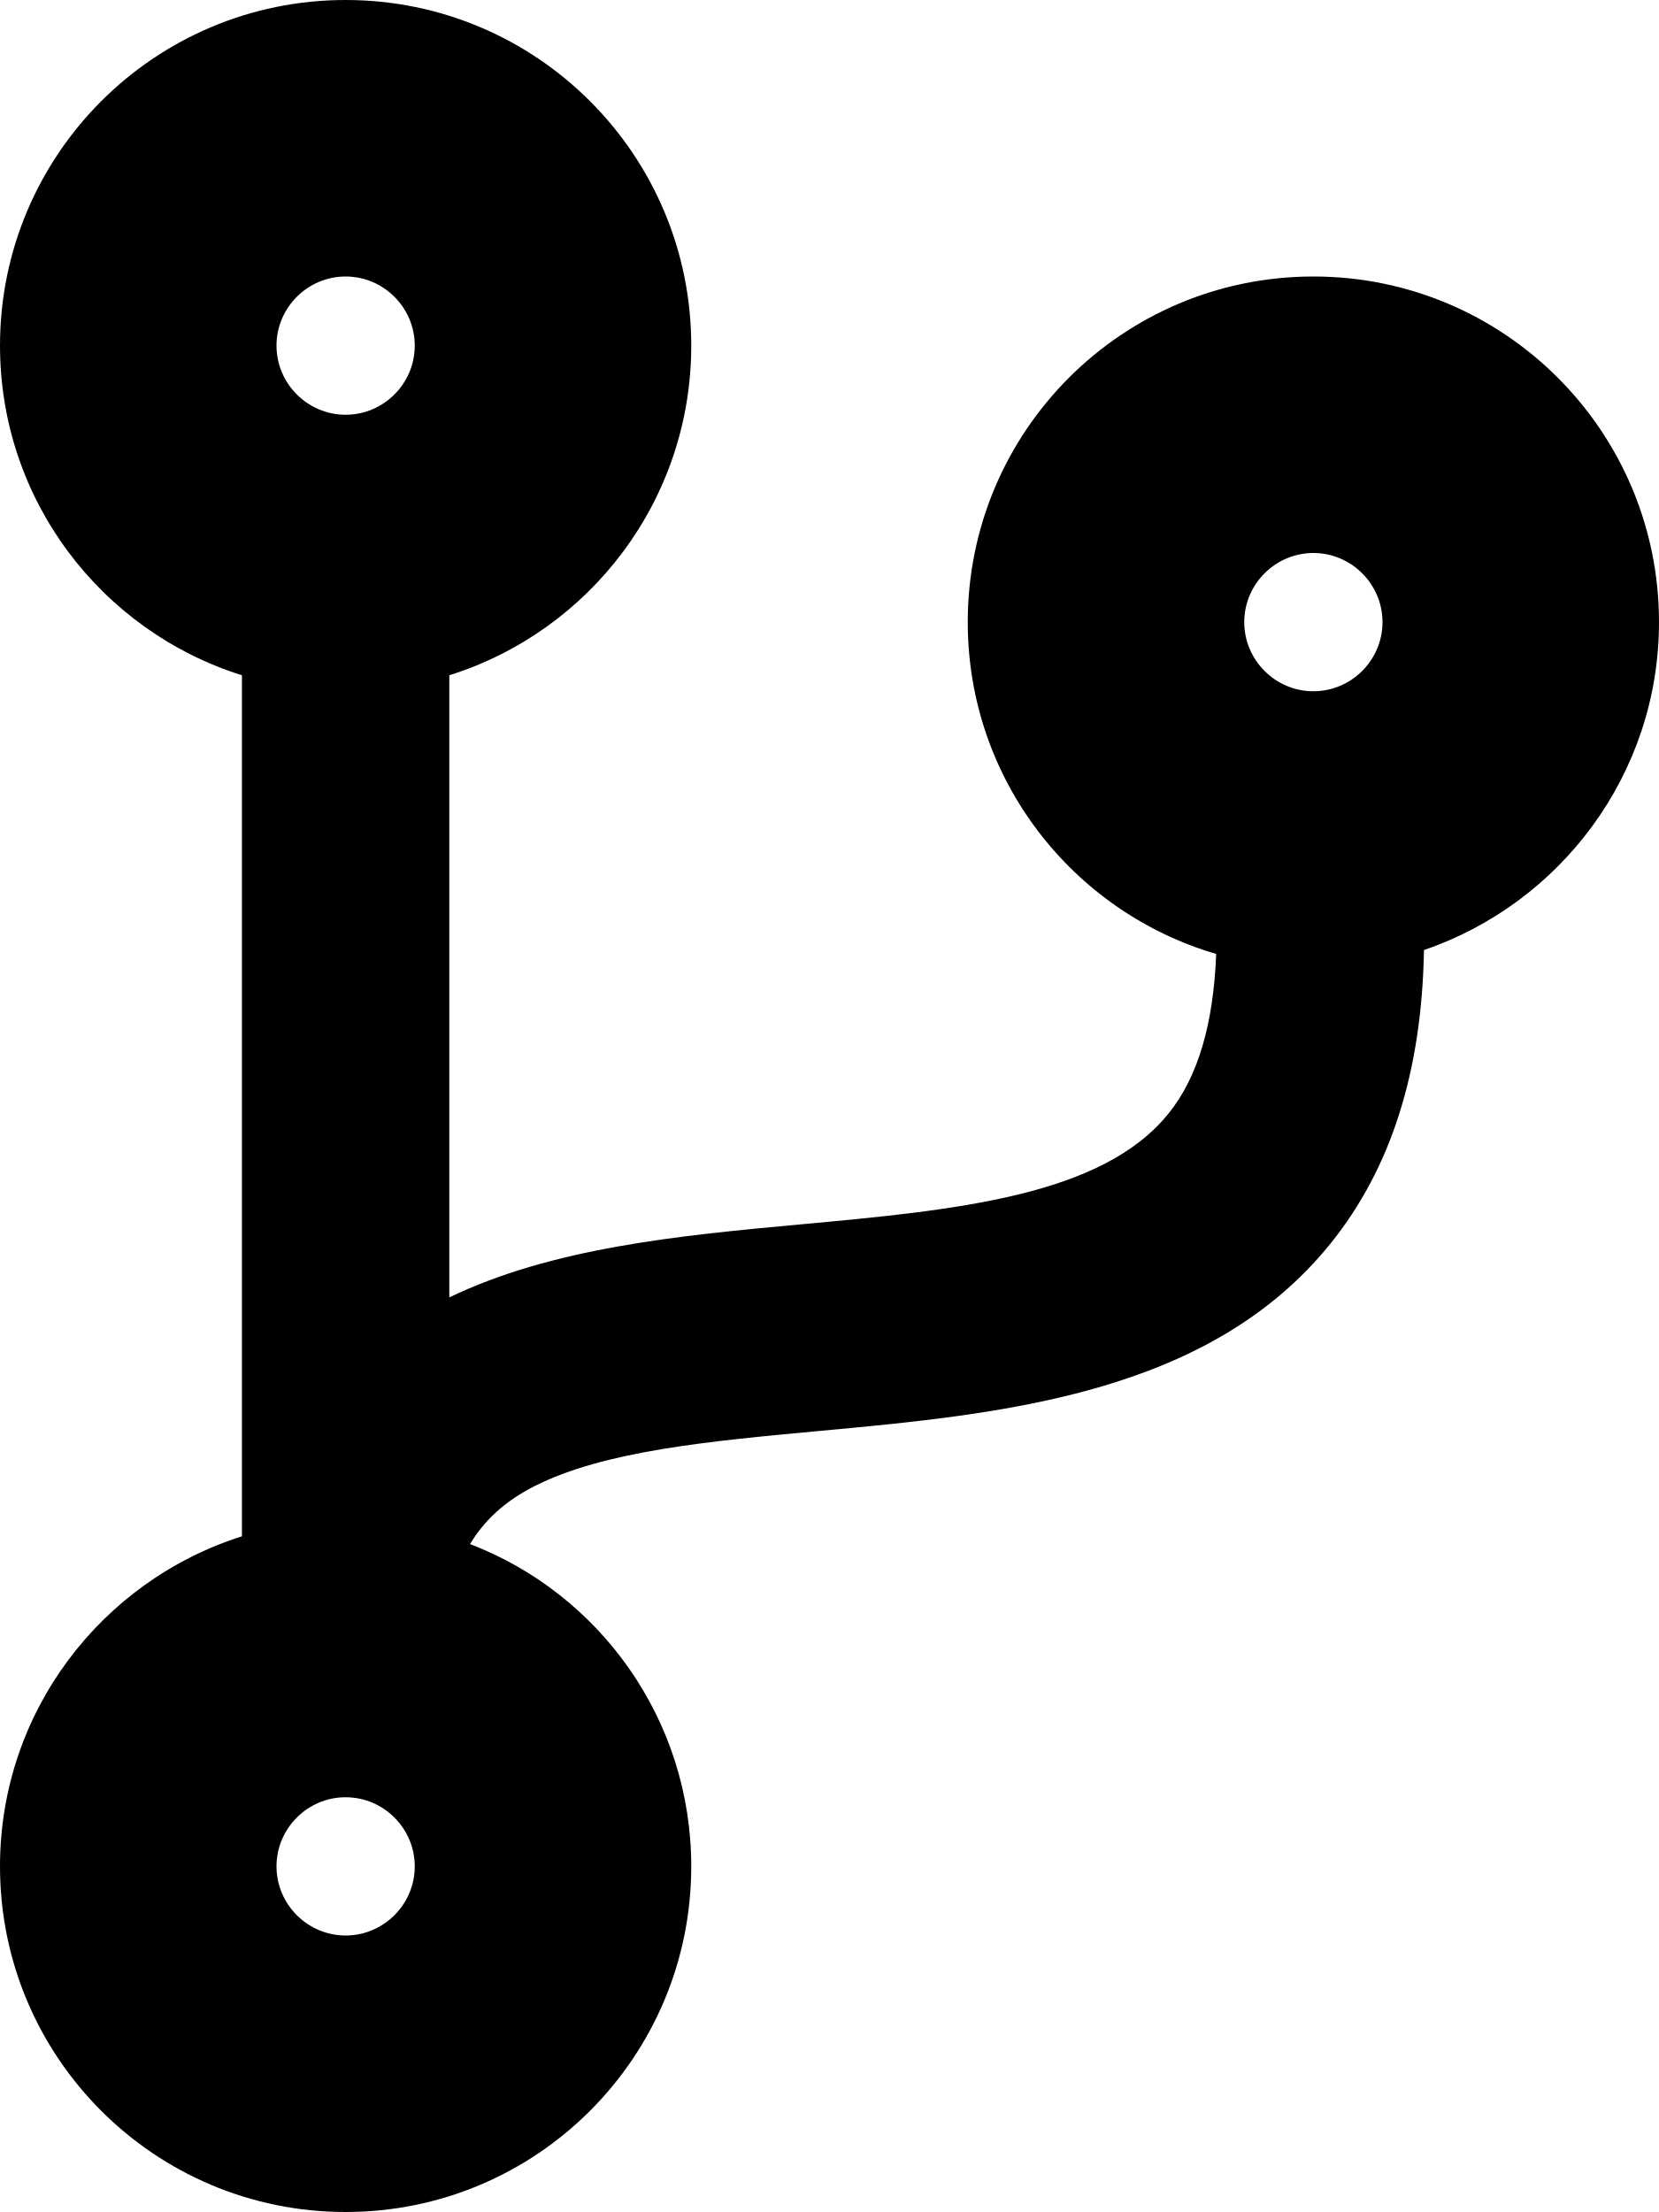
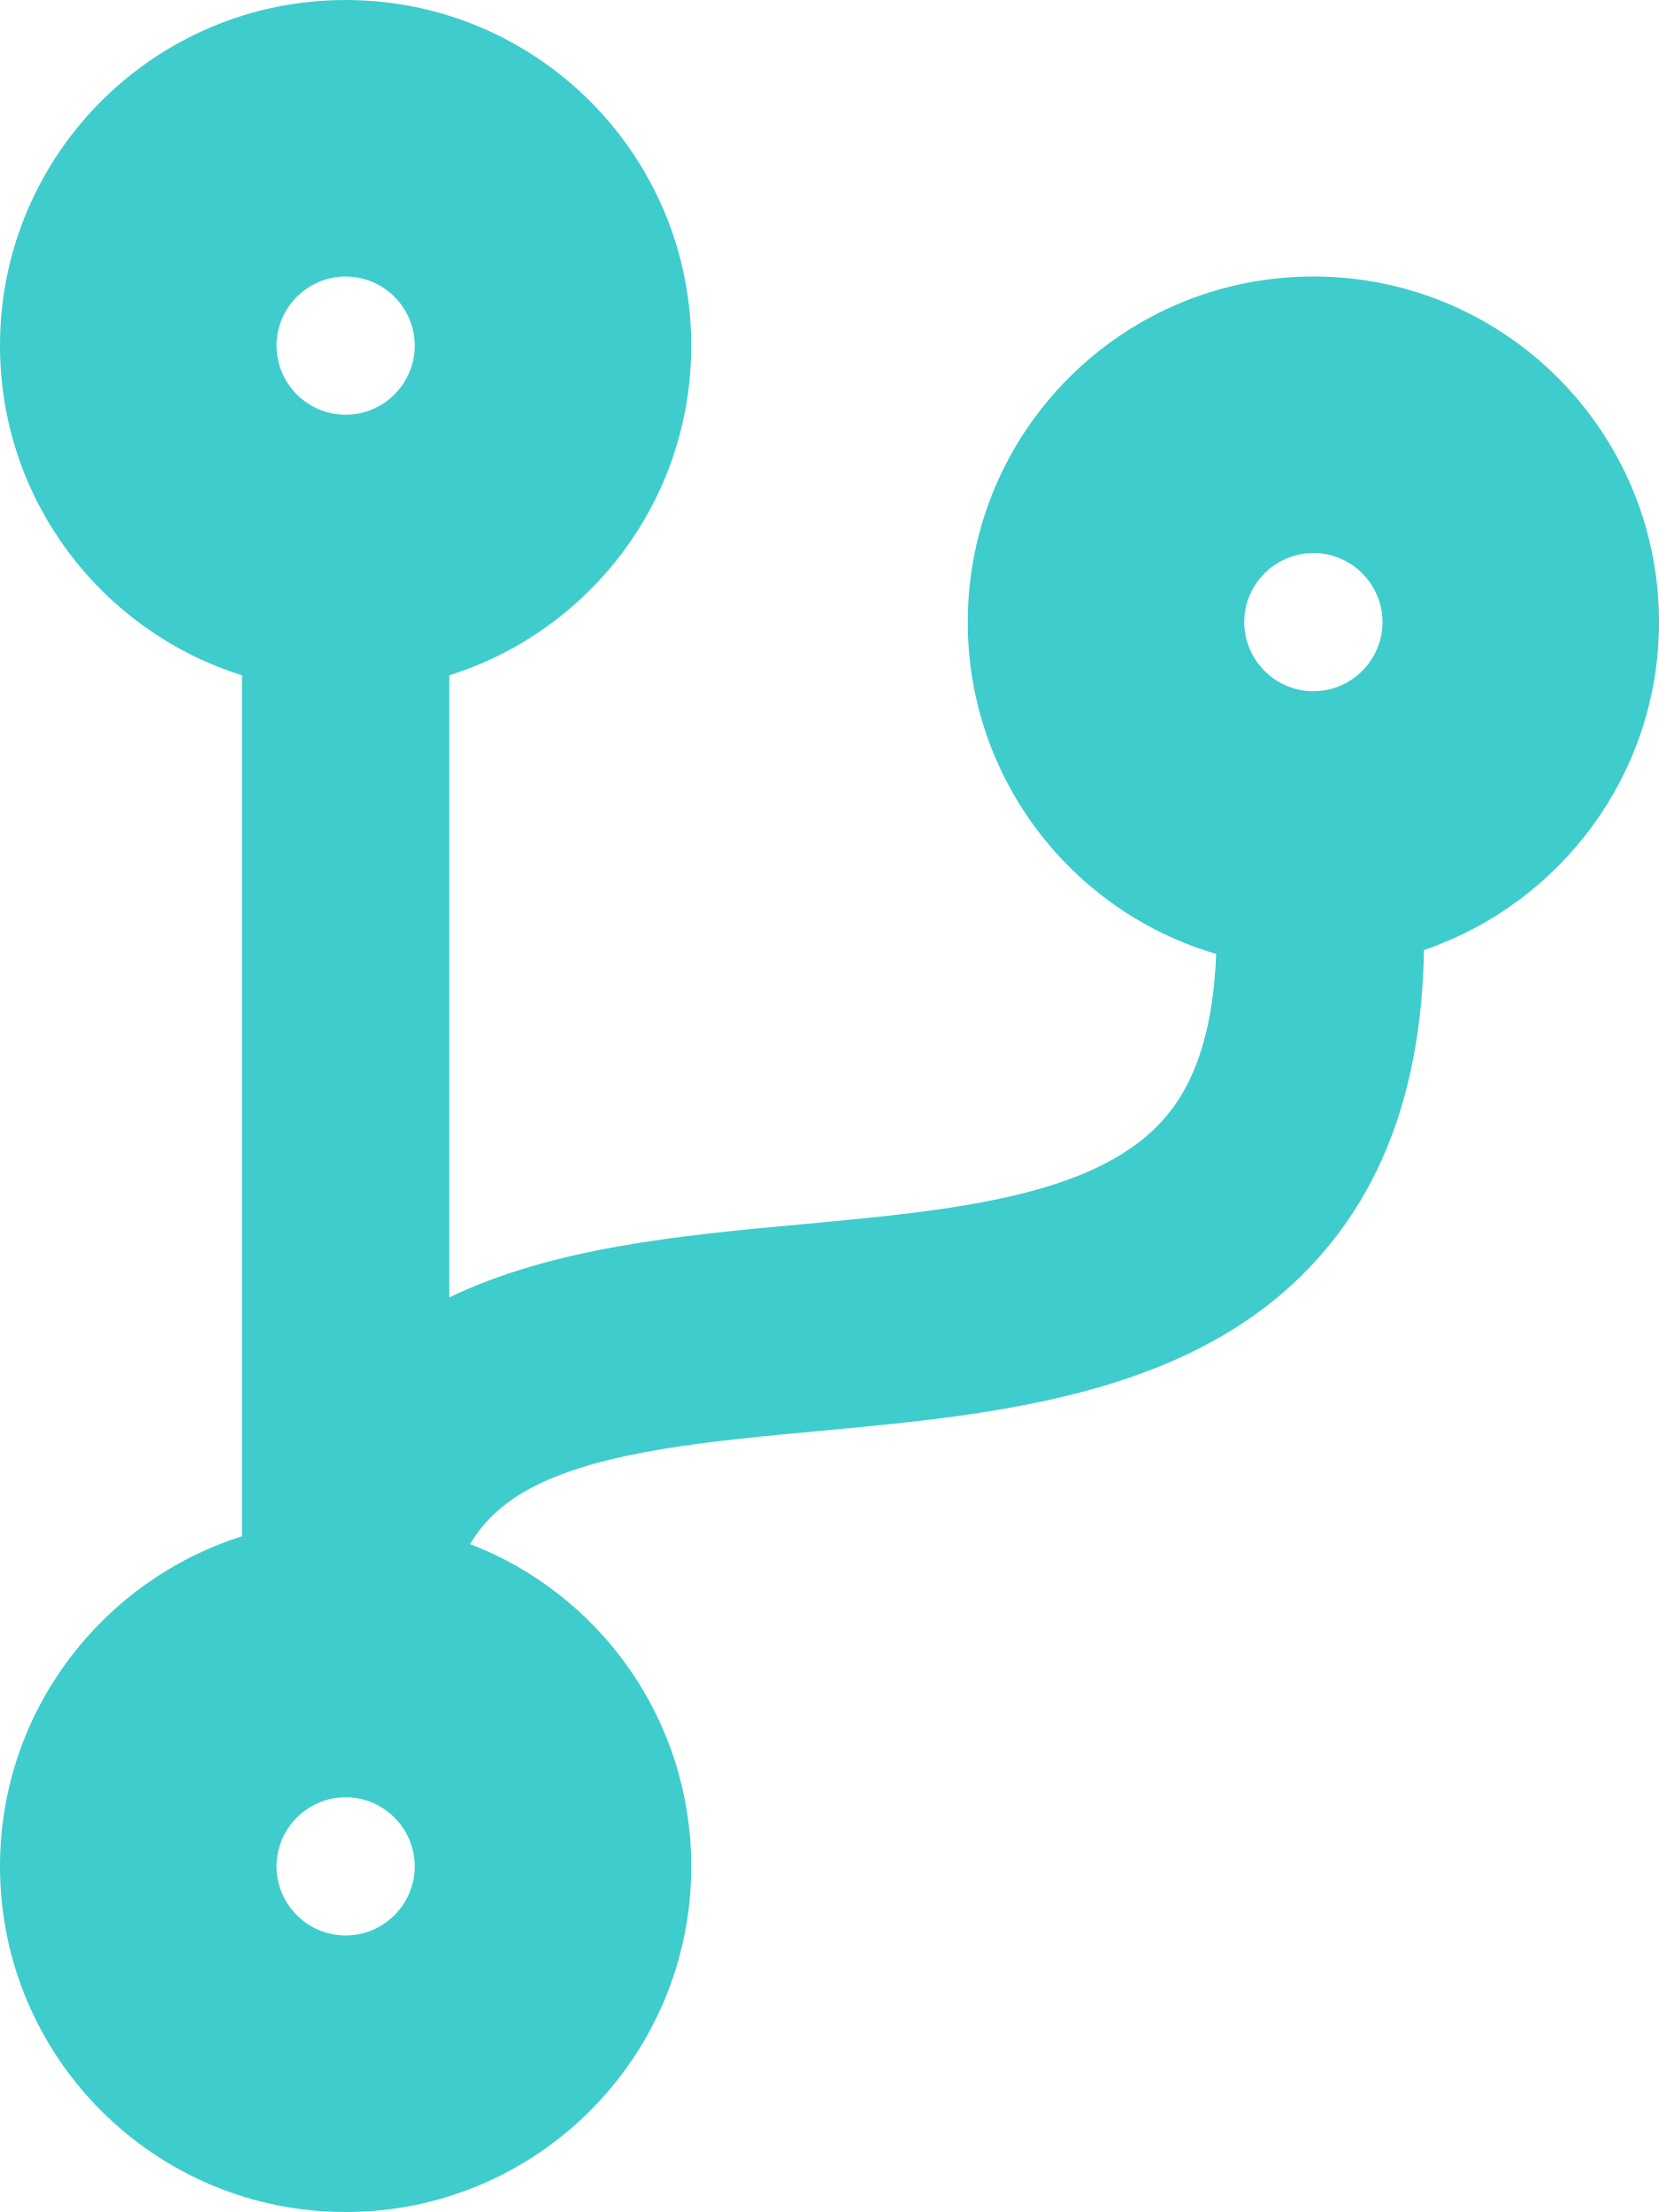
<svg xmlns="http://www.w3.org/2000/svg" aria-hidden="true" focusable="false" data-prefix="fas" data-icon="code-branch" class="svg-inline--fa fa-code-branch fa-w-12" role="img" viewBox="0 0 384 512">
-   <path fill="currentColor" d="M384 144c0-44.2-35.8-80-80-80s-80 35.8-80 80c0 36.4 24.3 67.1 57.5 76.8-.6 16.1-4.2 28.5-11 36.9-15.4 19.2-49.3 22.4-85.2 25.7-28.2 2.6-57.4 5.4-81.3 16.9v-144c32.5-10.2 56-40.5 56-76.3 0-44.2-35.8-80-80-80S0 35.8 0 80c0 35.8 23.5 66.1 56 76.3v199.3C23.5 365.9 0 396.2 0 432c0 44.2 35.8 80 80 80s80-35.8 80-80c0-34-21.2-63.1-51.2-74.6 3.1-5.2 7.8-9.8 14.9-13.4 16.2-8.2 40.4-10.4 66.1-12.8 42.2-3.9 90-8.4 118.2-43.4 14-17.4 21.1-39.8 21.6-67.9 31.6-10.8 54.4-40.7 54.4-75.9zM80 64c8.8 0 16 7.2 16 16s-7.2 16-16 16-16-7.2-16-16 7.2-16 16-16zm0 384c-8.8 0-16-7.2-16-16s7.2-16 16-16 16 7.2 16 16-7.2 16-16 16zm224-320c8.8 0 16 7.2 16 16s-7.2 16-16 16-16-7.2-16-16 7.2-16 16-16z" />
+   <path fill="#3ECCCD" d="M384 144c0-44.2-35.8-80-80-80s-80 35.8-80 80c0 36.4 24.3 67.1 57.5 76.8-.6 16.1-4.2 28.5-11 36.9-15.4 19.2-49.3 22.4-85.2 25.7-28.2 2.6-57.4 5.4-81.3 16.9v-144c32.5-10.2 56-40.5 56-76.3 0-44.2-35.8-80-80-80S0 35.8 0 80c0 35.8 23.5 66.1 56 76.3v199.3C23.5 365.9 0 396.2 0 432c0 44.2 35.8 80 80 80s80-35.8 80-80c0-34-21.2-63.1-51.2-74.6 3.1-5.2 7.8-9.8 14.9-13.4 16.2-8.2 40.4-10.4 66.1-12.8 42.2-3.9 90-8.4 118.2-43.4 14-17.4 21.1-39.8 21.6-67.9 31.6-10.8 54.4-40.7 54.4-75.9zM80 64c8.8 0 16 7.2 16 16s-7.2 16-16 16-16-7.2-16-16 7.2-16 16-16zm0 384c-8.8 0-16-7.2-16-16s7.2-16 16-16 16 7.2 16 16-7.2 16-16 16zm224-320c8.8 0 16 7.2 16 16s-7.2 16-16 16-16-7.2-16-16 7.2-16 16-16z" />
</svg>
